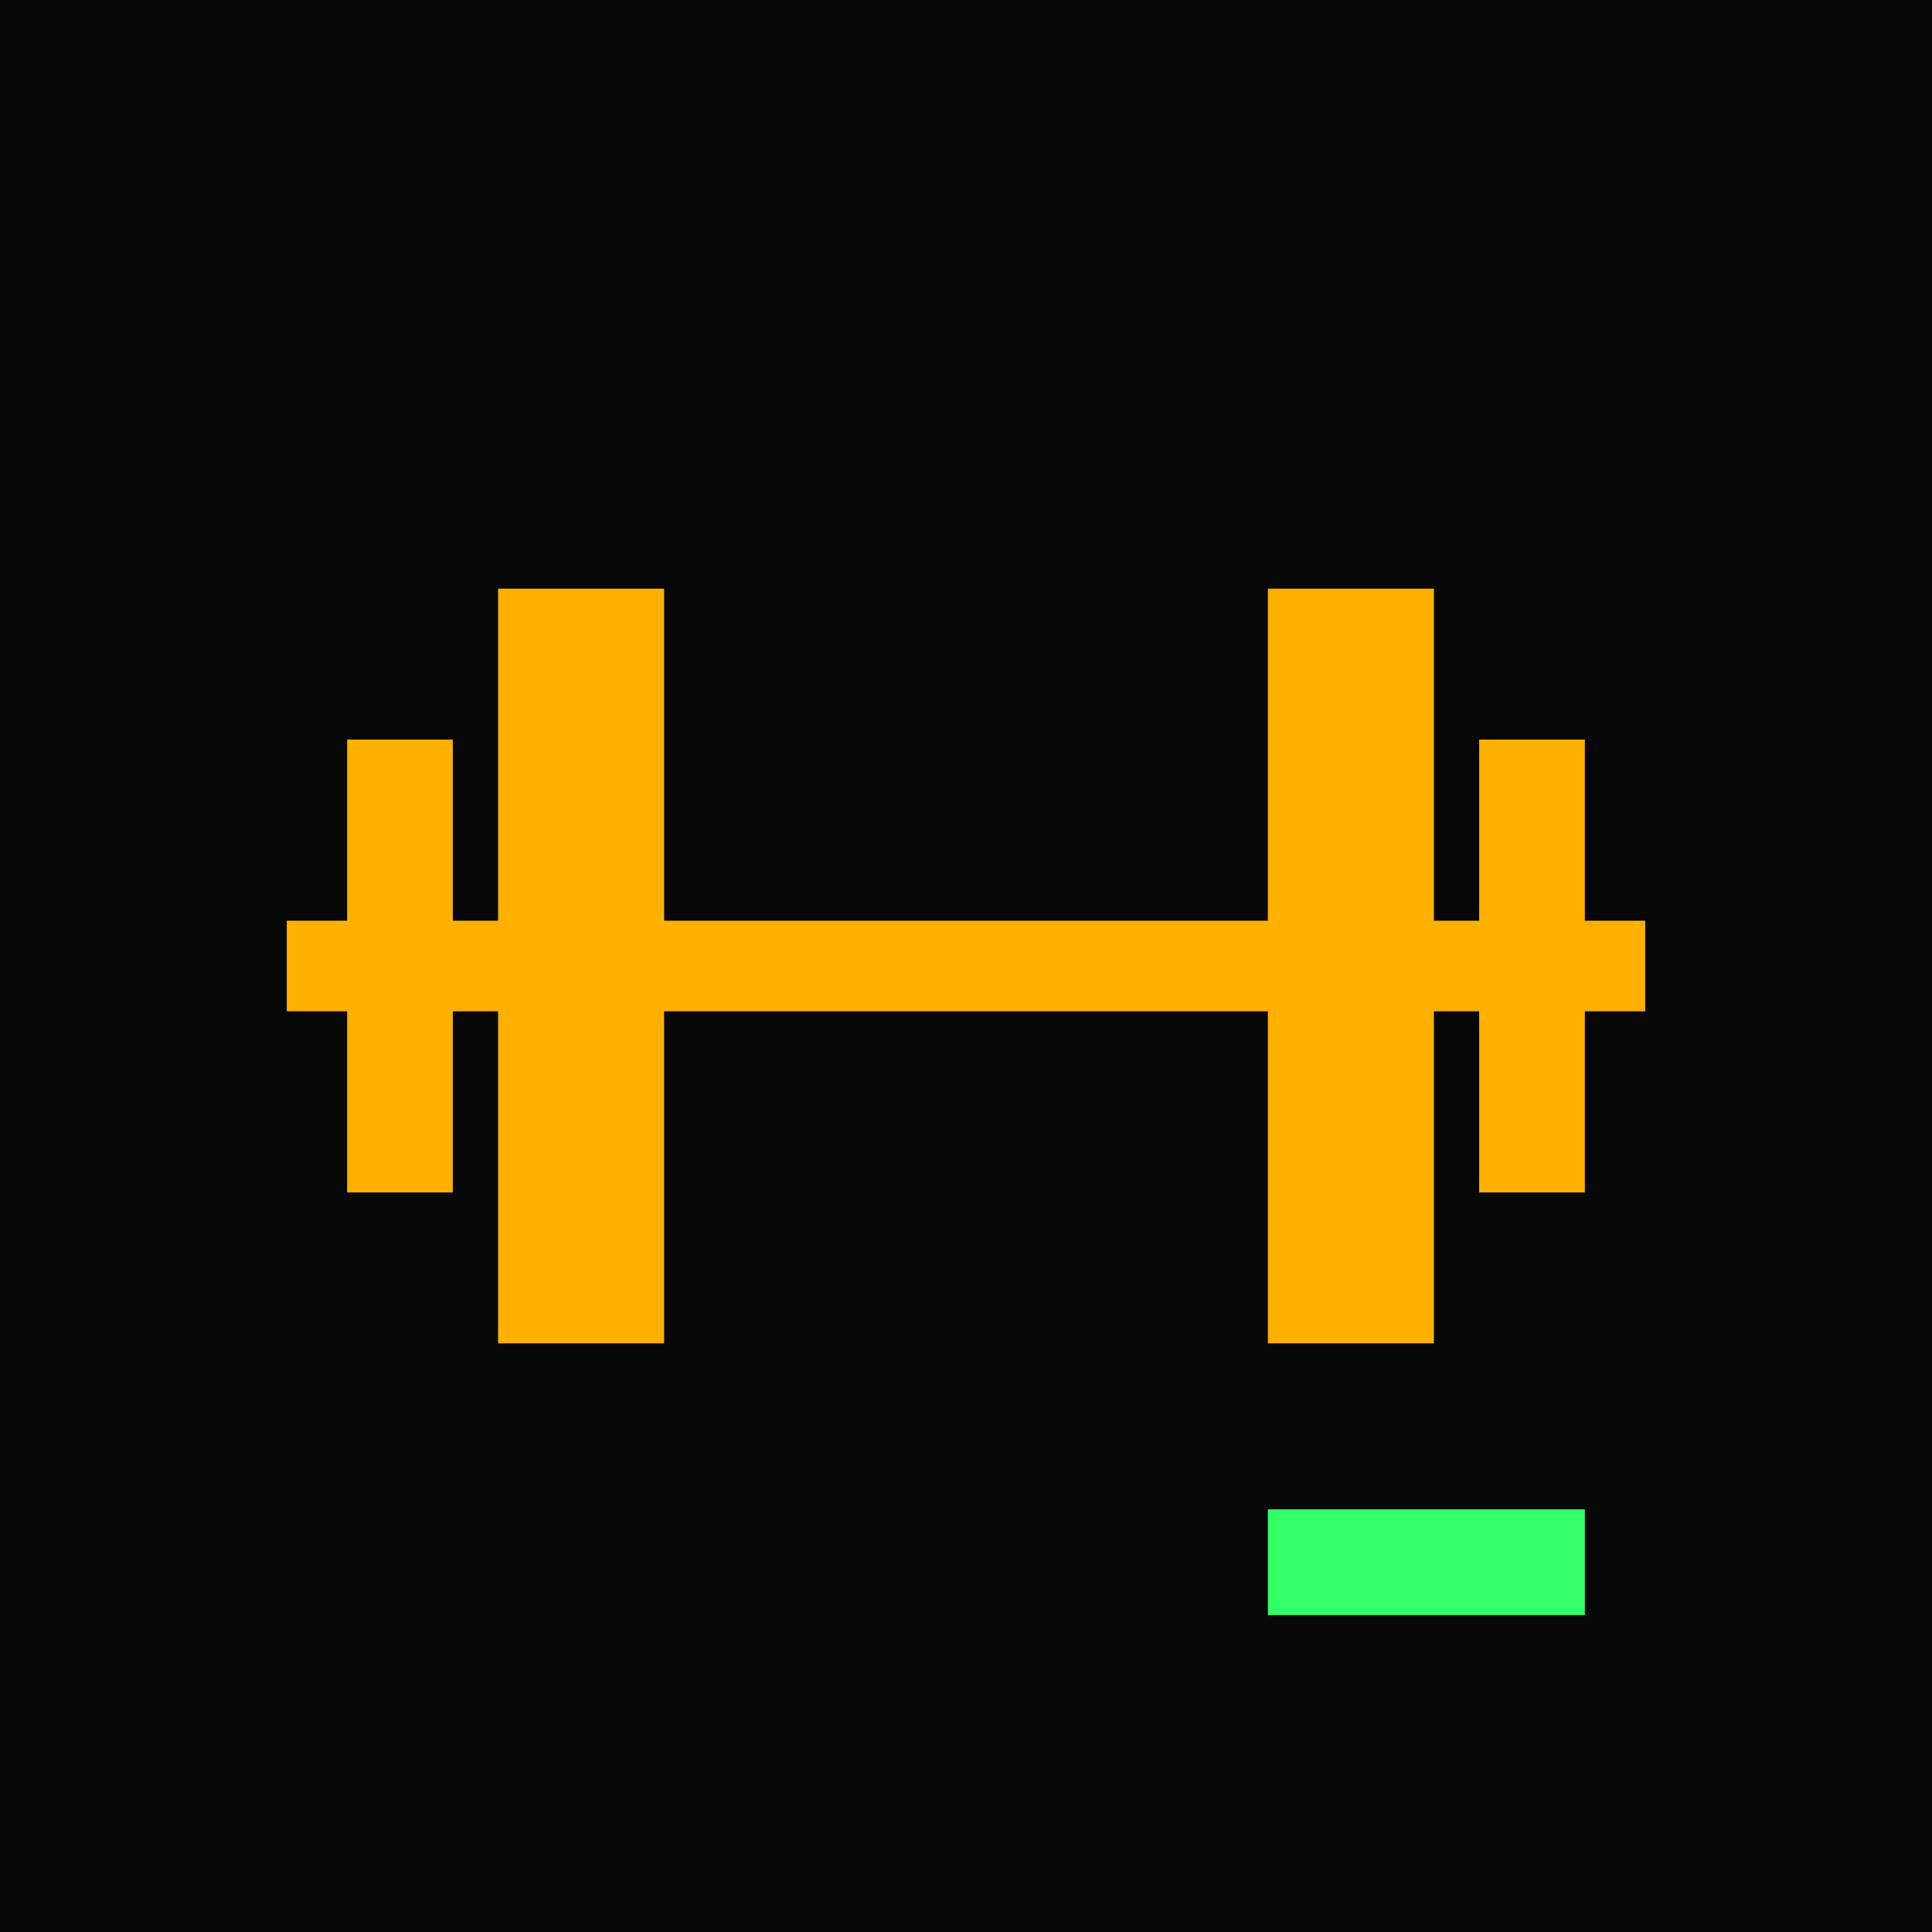
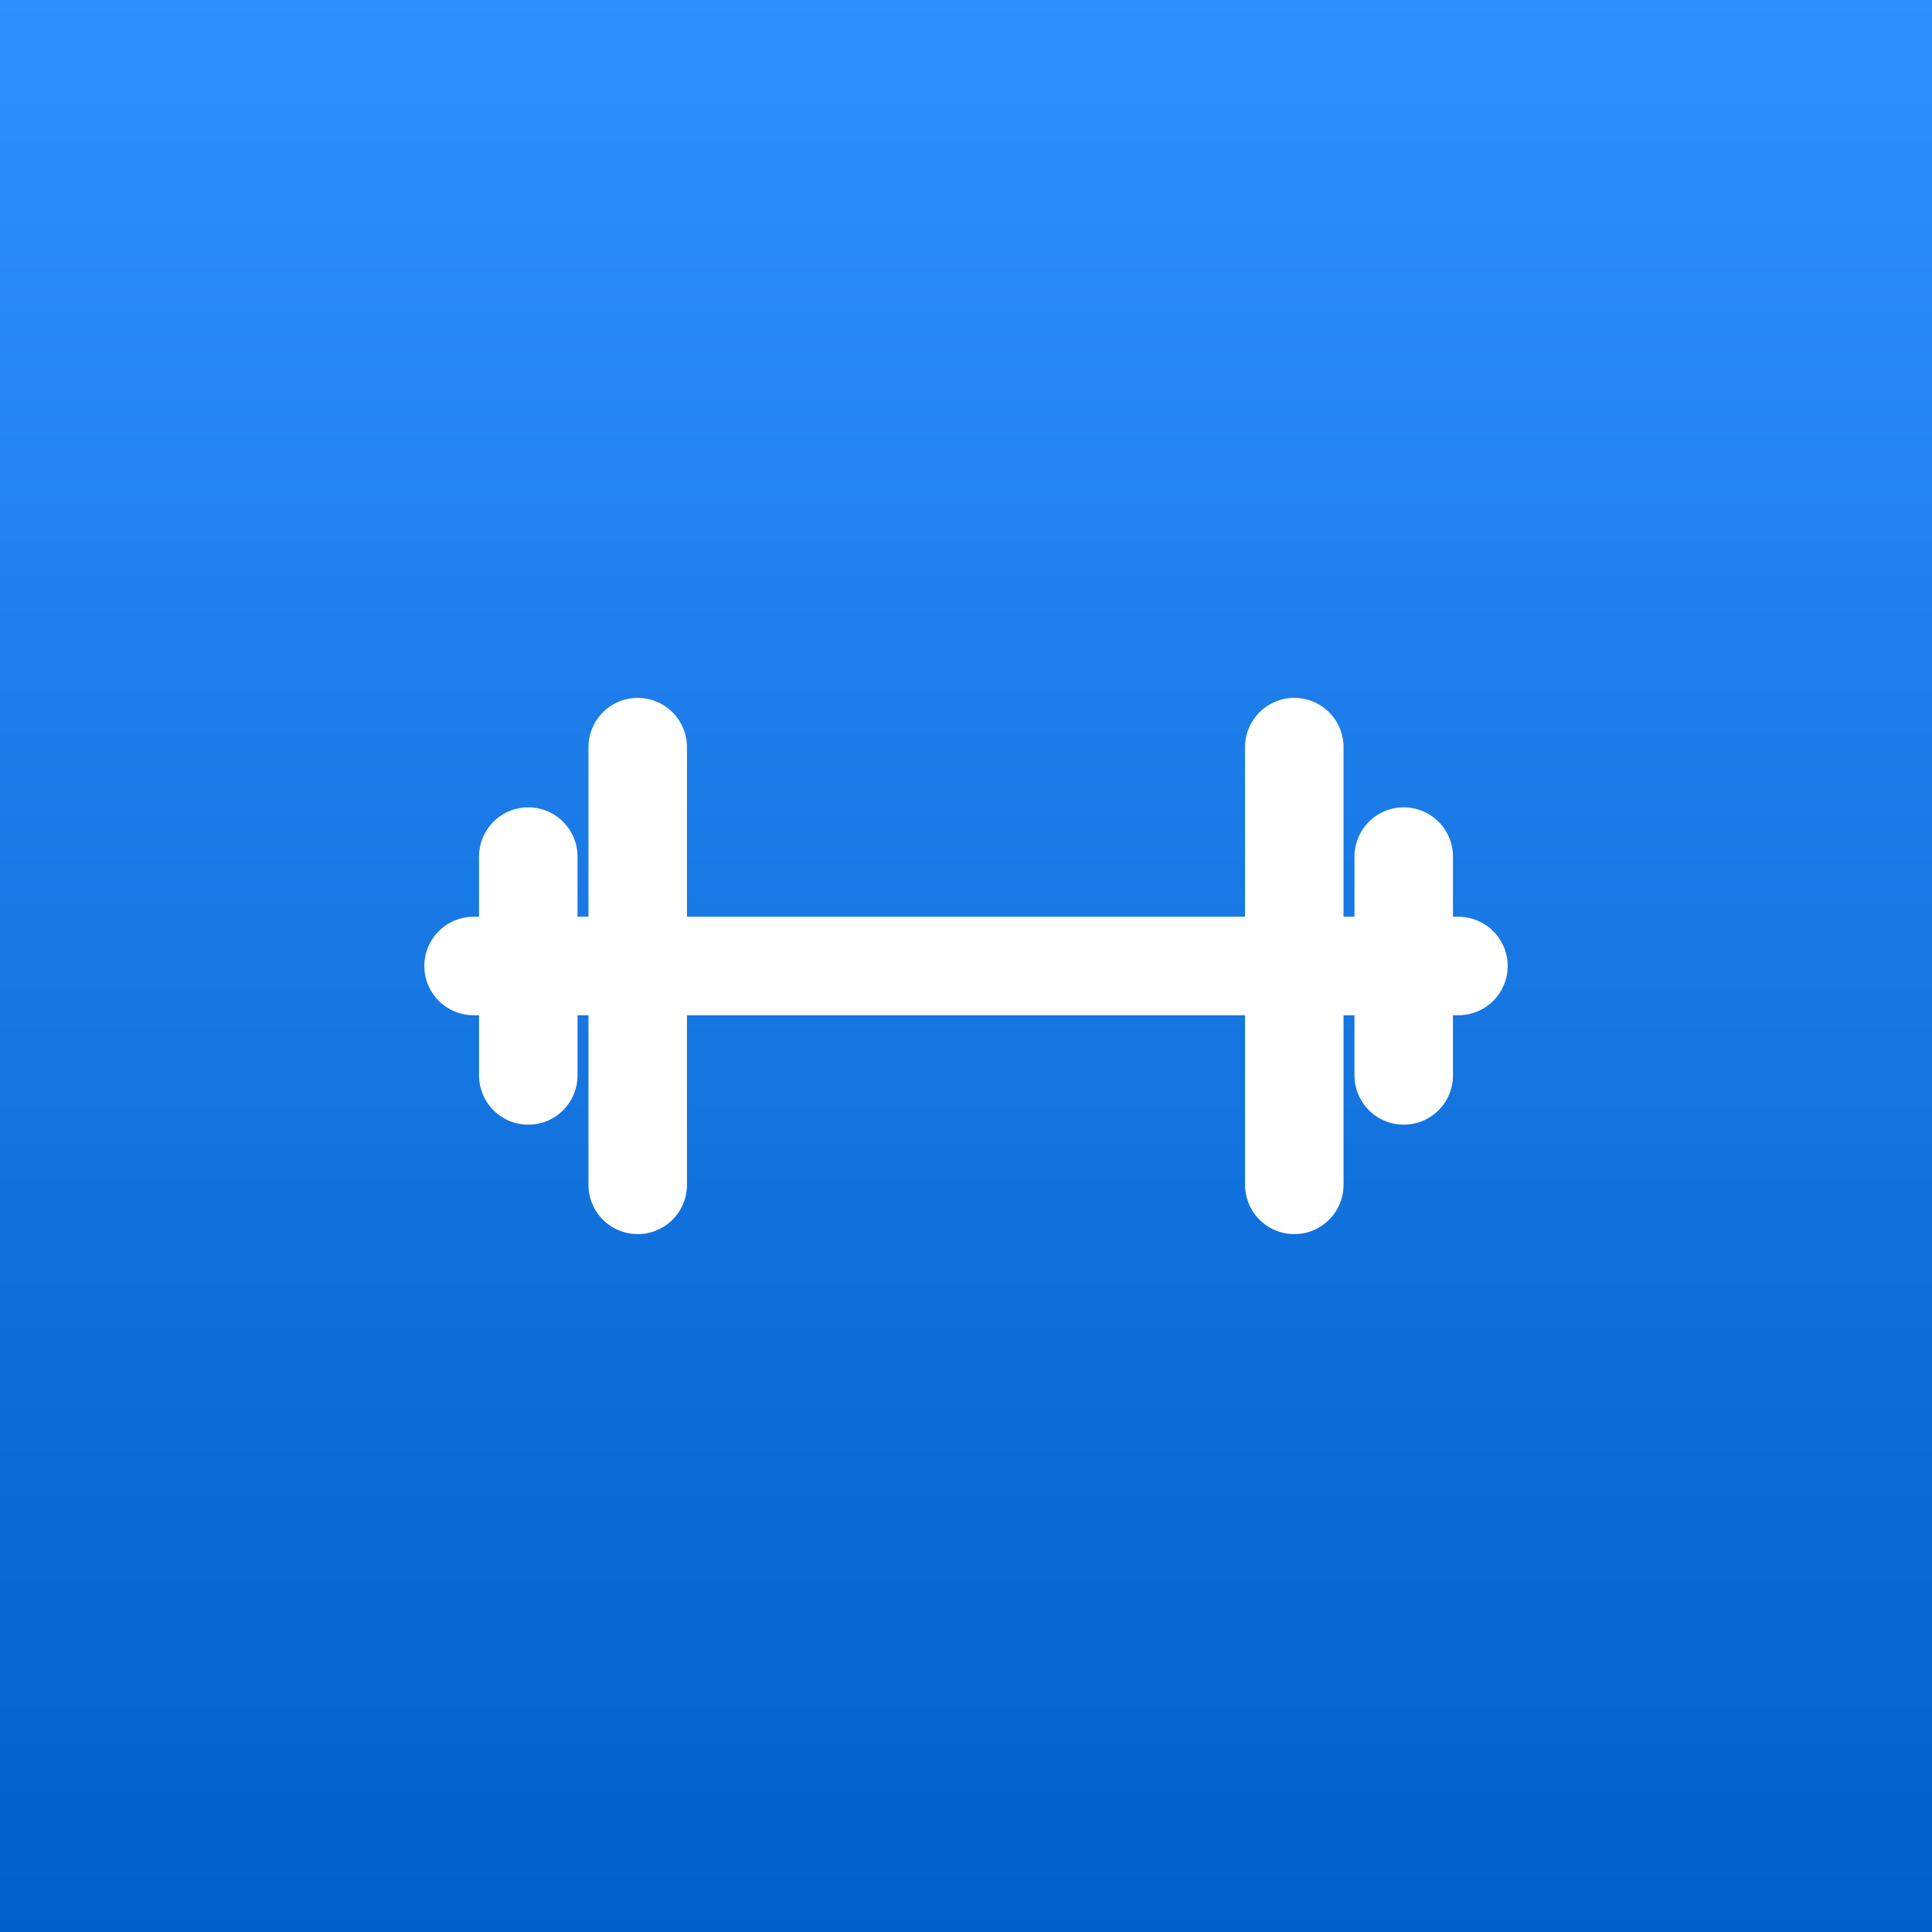
<svg xmlns="http://www.w3.org/2000/svg" viewBox="0 0 512 512">
-   <rect width="512" height="512" fill="#070707" />
-   <rect x="76" y="244" width="360" height="24" fill="#ffb000" />
-   <rect x="132" y="156" width="44" height="200" fill="#ffb000" />
-   <rect x="336" y="156" width="44" height="200" fill="#ffb000" />
-   <rect x="92" y="196" width="28" height="120" fill="#ffb000" />
-   <rect x="392" y="196" width="28" height="120" fill="#ffb000" />
-   <rect x="336" y="400" width="84" height="28" fill="#33ff66" />
+   <defs>
+     <linearGradient id="g" x1="0" y1="0" x2="0" y2="1">
+       <stop offset="0" stop-color="#2E90FF" />
+       <stop offset="1" stop-color="#005FC8" />
+     </linearGradient>
+   </defs>
+   <rect width="512" height="512" fill="url(#g)" />
+   <g transform="translate(82 82) scale(14.5)" fill="none" stroke="#FFFFFF" stroke-width="1.8" stroke-linecap="round" stroke-linejoin="round">
+     <path d="M3 12h18M6 8v8M18 8v8M4 10v4M20 10v4" />
+   </g>
</svg>
